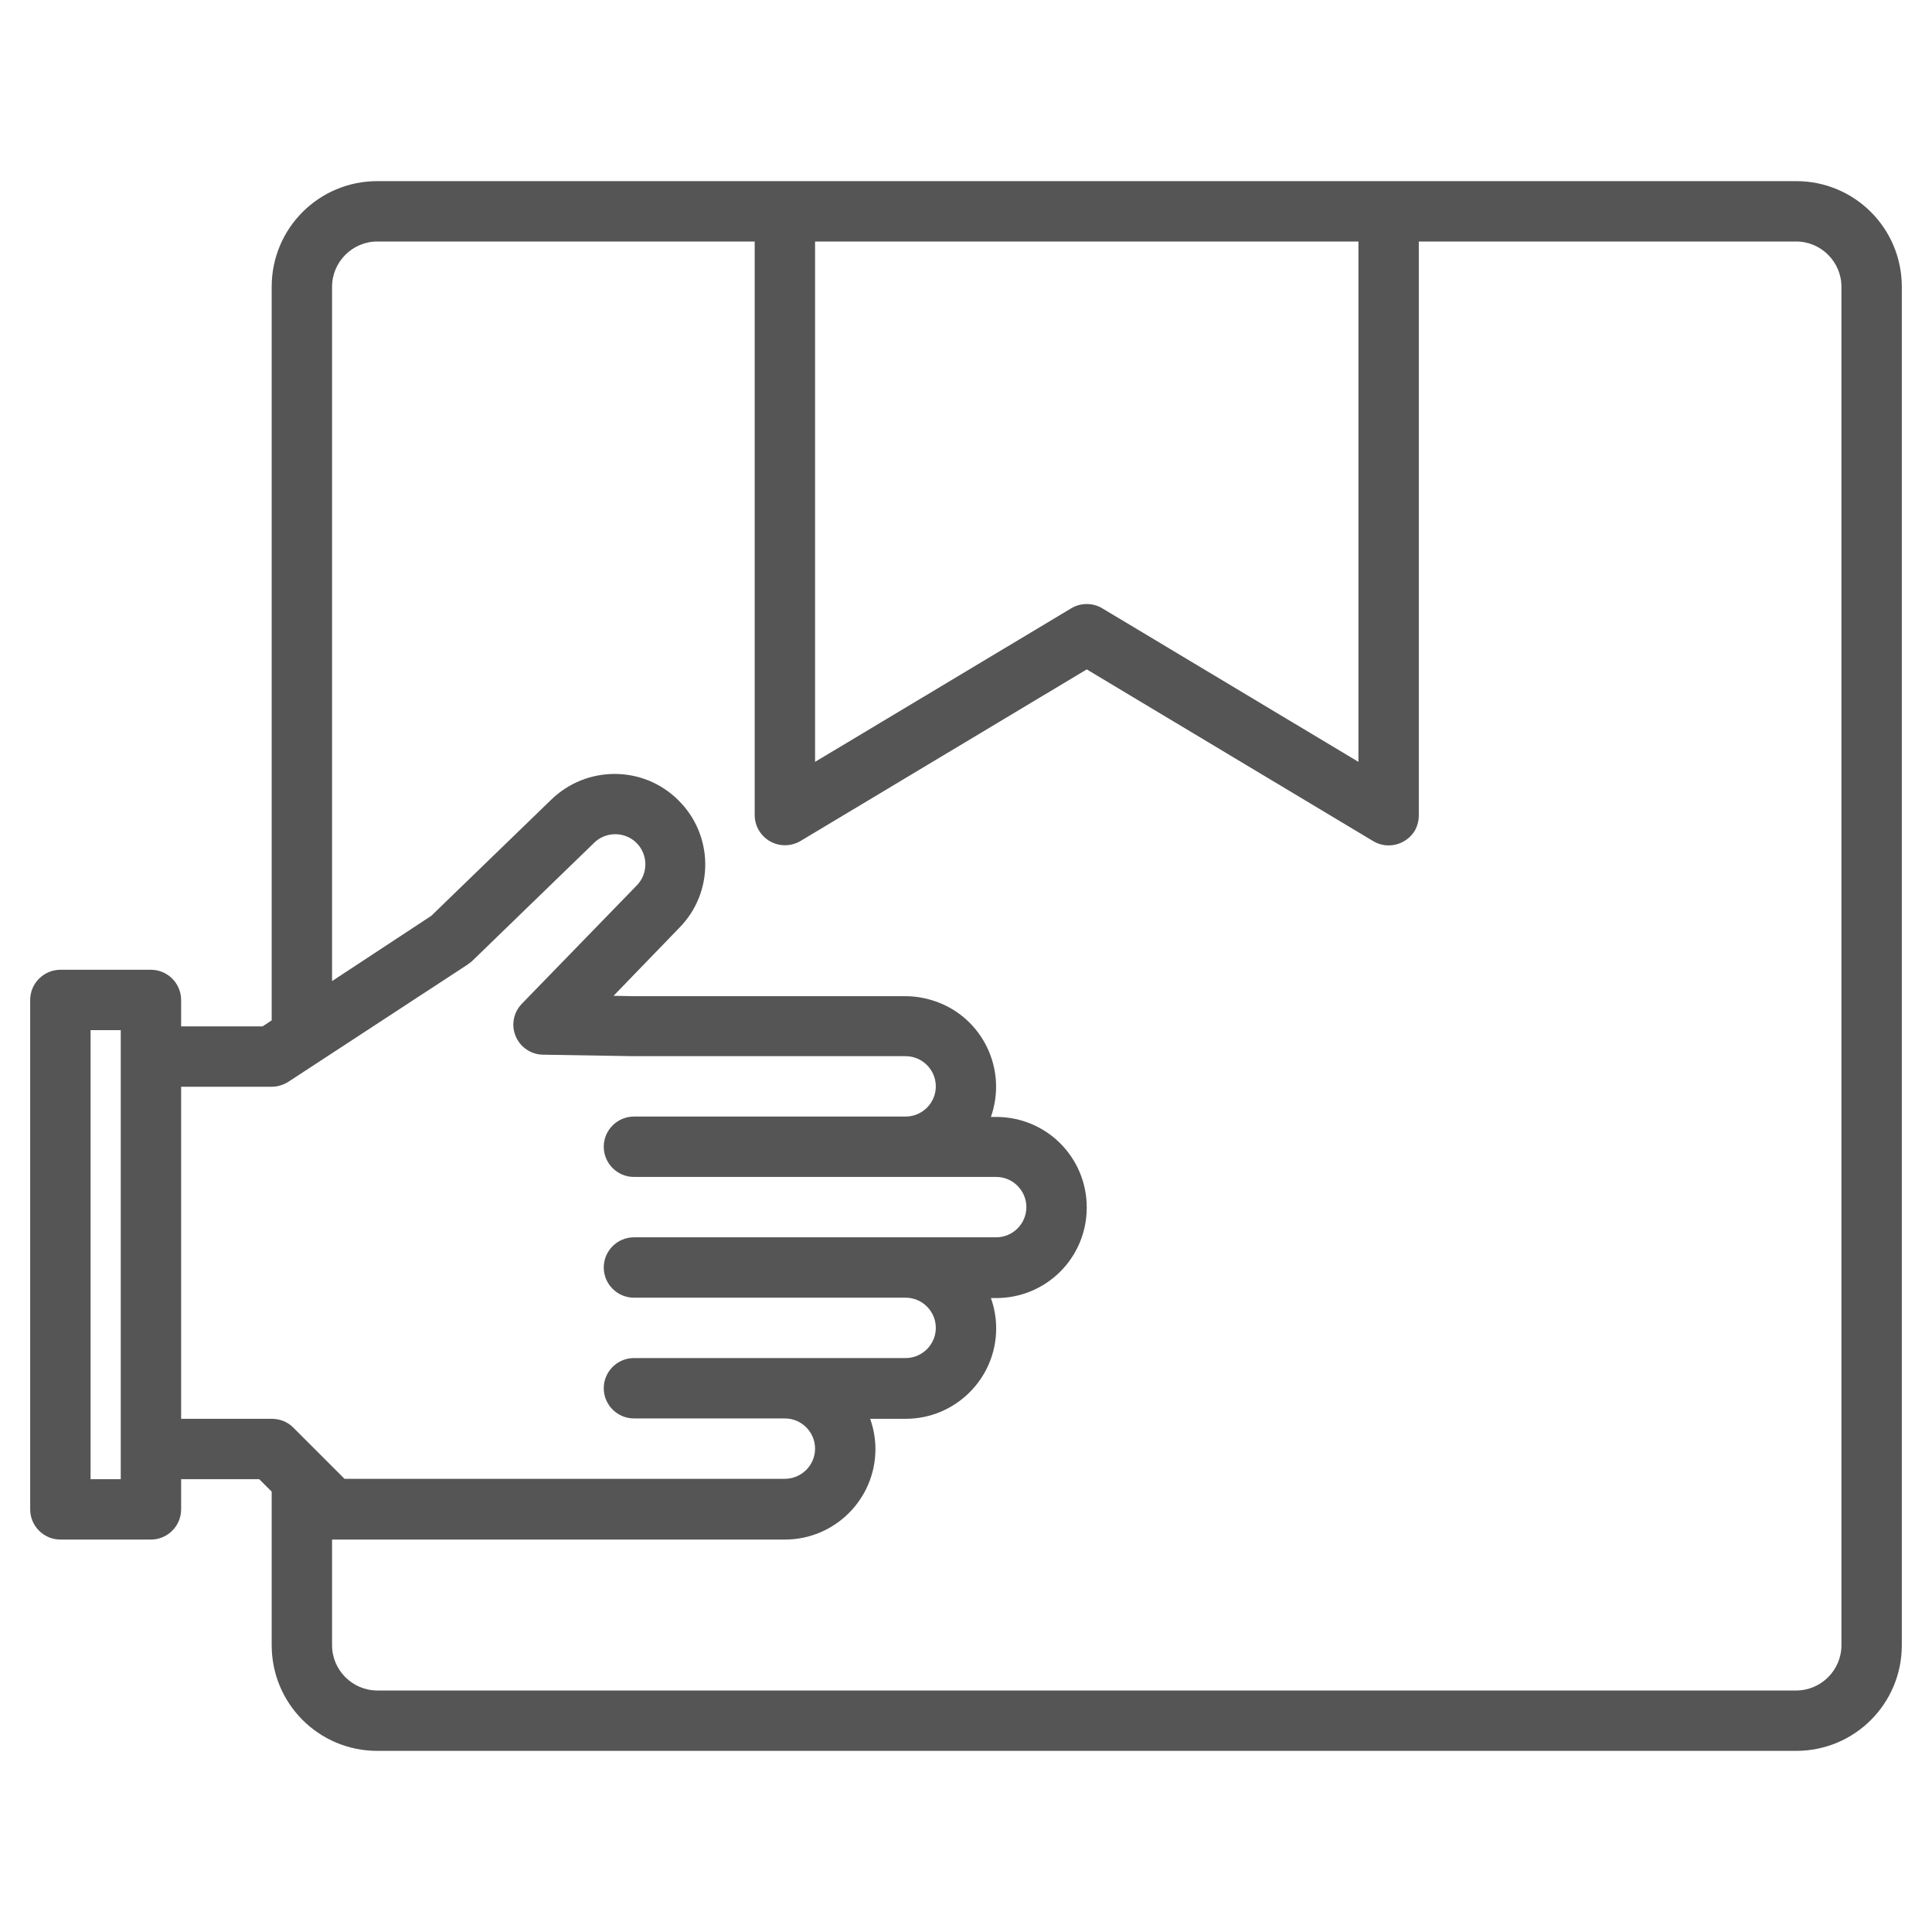
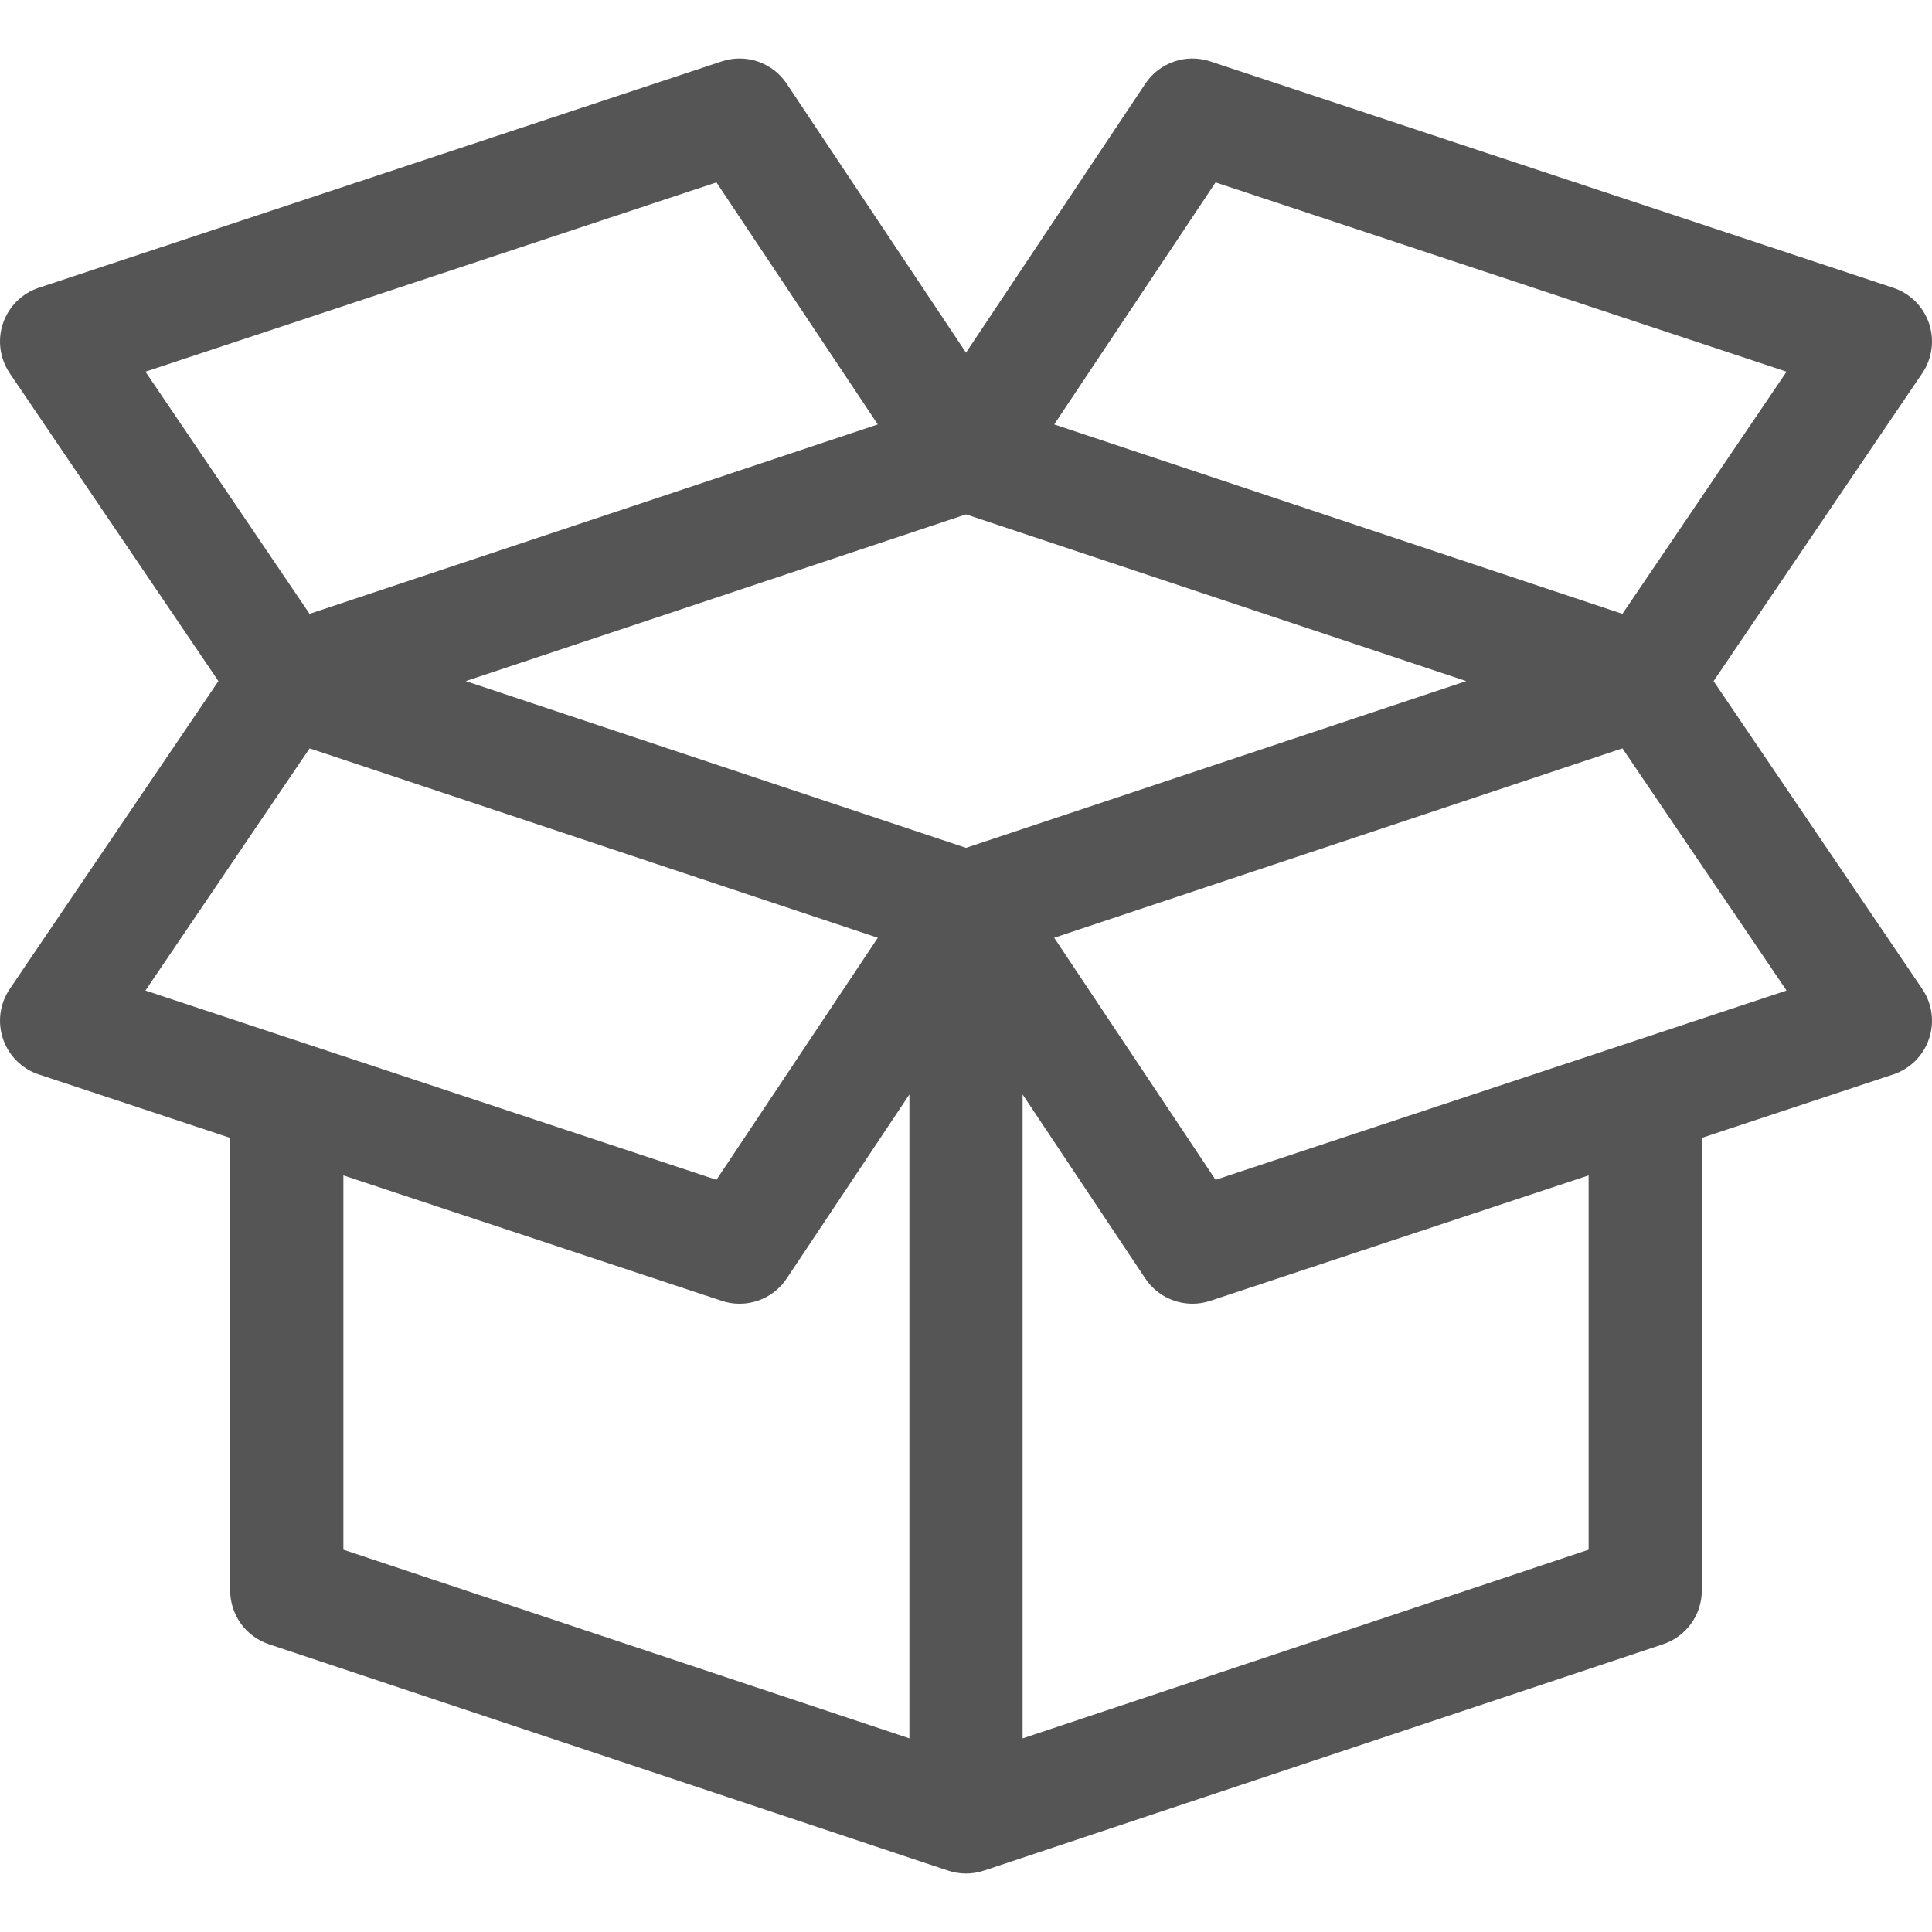
- <svg xmlns="http://www.w3.org/2000/svg" version="1.1" id="圖層_1" x="0px" y="0px" viewBox="6 -6 512 512" style="enable-background:new 6 -6 512 512;" xml:space="preserve">
-   <style type="text/css">
- 	.st0{fill:#555555;}
- </style>
+ <svg xmlns="http://www.w3.org/2000/svg" version="1.1" width="512" height="512" x="0" y="0" viewBox="0 0 512.001 512.001" style="enable-background:new 0 0 512 512" xml:space="preserve" class="">
  <g>
-     <link type="text/css" id="dark-mode-general-link" rel="stylesheet" />
-     <link type="text/css" id="dark-mode-custom-link" rel="stylesheet" />
+     <link type="text/css" rel="stylesheet" id="dark-mode-general-link" />
+     <link type="text/css" rel="stylesheet" id="dark-mode-custom-link" />
+     <style lang="en" type="text/css" id="dark-mode-custom-style" />
    <g>
-       <path class="st0" d="M482,42H106c-15.5,0-28,12.5-28,28v194.4l-2.4,1.6H54v-7c0-4.4-3.6-8-8-8H22c-4.4,0-8,3.6-8,8v135    c0,4.4,3.6,8,8,8h24c4.4,0,8-3.6,8-8v-8h20.7l3.3,3.3V430c0,15.5,12.5,28,28,28h376c15.5,0,28-12.5,28-28V70    C510,54.5,497.5,42,482,42z M38,386h-8V267h8V386z M222,58h144v137.9l-67.9-40.7c-2.5-1.5-5.7-1.5-8.2,0L222,195.9V58z     M83.7,372.3c-1.5-1.5-3.5-2.3-5.7-2.3H54v-88h24c1.6,0,3.1-0.5,4.4-1.3l47.4-31c0.4-0.3,0.8-0.6,1.2-0.9l32.3-31.3l0.1-0.1    c3.1-3.1,8.2-3.1,11.3,0c3.1,3.1,3.1,8.2,0,11.3l-0.1,0.1L144.3,260c-3.1,3.2-3,8.2,0.2,11.3c1.5,1.4,3.4,2.2,5.4,2.2l24,0.4H246    c4.4,0,8,3.6,8,8s-3.6,8-8,8h-72c-4.4,0-8,3.6-8,8s3.6,8,8,8h96c4.4,0,8,3.6,8,8s-3.6,8-8,8h-96c-4.4,0-8,3.6-8,8s3.6,8,8,8h72    c4.4,0,8,3.6,8,8s-3.6,8-8,8h-72c-4.4,0-8,3.6-8,8s3.6,8,8,8h40c4.4,0,8,3.6,8,8s-3.6,8-8,8H97.3L83.7,372.3z M494,430    c0,6.6-5.4,12-12,12H106c-6.6,0-12-5.4-12-12v-28h120c13.2,0,24-10.7,24-24c0-2.7-0.5-5.5-1.4-8h9.4c13.2,0,24-10.7,24-24    c0-2.7-0.5-5.5-1.4-8h1.4c13.3,0,24-10.7,24-24s-10.7-24-24-24h-1.4c4.4-12.5-2.1-26.2-14.6-30.6c-2.6-0.9-5.3-1.4-8-1.4h-71.9    l-5.5-0.1l17.4-18c9.3-9.4,9.2-24.6-0.3-33.9c-9.3-9.2-24.3-9.2-33.7,0l-31.7,30.7L94,254V70c0-6.6,5.4-12,12-12h100v152    c0,4.4,3.6,8,8,8c1.5,0,2.9-0.4,4.1-1.1l75.9-45.5l75.9,45.5c3.8,2.3,8.7,1,11-2.7c0.7-1.2,1.1-2.7,1.1-4.1V58h100    c6.6,0,12,5.4,12,12V430z" />
+       <g>
+         <path d="M454.122,180.501l55.296-81.584c2.637-3.89,3.298-8.791,1.785-13.241c-1.512-4.45-5.021-7.934-9.482-9.413l-181-60    c-6.413-2.125-13.454,0.297-17.2,5.918l-47.52,71.279L208.482,22.18c-3.747-5.621-10.788-8.043-17.201-5.918l-181,60    c-4.461,1.479-7.971,4.963-9.483,9.413s-0.851,9.351,1.786,13.242l55.296,81.584L2.585,262.085    c-2.637,3.891-3.298,8.792-1.786,13.242c1.512,4.45,5.022,7.934,9.483,9.413l50.719,16.812v119.949    c0,6.457,4.131,12.188,10.256,14.23l179.936,59.978c3.015,1.02,6.371,1.089,9.6,0.006l179.951-59.984    c6.125-2.042,10.257-7.774,10.257-14.23V301.552l50.72-16.813c4.461-1.479,7.971-4.963,9.482-9.413    c1.513-4.45,0.852-9.351-1.785-13.242L454.122,180.501z M322.138,48.339l151.321,50.162l-43.498,64.176l-150.586-50.195    L322.138,48.339z M38.543,98.5l151.321-50.162l42.762,64.143L82.041,162.676L38.543,98.5z M38.544,262.501l43.497-64.176    l150.586,50.195l-42.762,64.143C164.343,304.203,55.83,268.232,38.544,262.501z M241.001,460.689l-150-50v-99.192l100.28,33.242    c6.372,2.112,13.43-0.261,17.201-5.918l32.519-48.778V460.689z M256.001,224.689l-132.566-44.189l132.566-44.188l132.566,44.188    L256.001,224.689z M421.001,410.689l-150,50V290.042l32.52,48.779c3.773,5.66,10.832,8.029,17.2,5.918l100.28-33.242V410.689z     M322.138,312.664l-42.763-64.143l150.586-50.195l43.498,64.177C470.879,263.357,326.6,311.173,322.138,312.664z" fill="#555555" data-original="#000000" style="" class="" />
+       </g>
    </g>
+     <g>
+ </g>
+     <g>
+ </g>
+     <g>
+ </g>
+     <g>
+ </g>
+     <g>
+ </g>
+     <g>
+ </g>
+     <g>
+ </g>
+     <g>
+ </g>
+     <g>
+ </g>
+     <g>
+ </g>
+     <g>
+ </g>
+     <g>
+ </g>
+     <g>
+ </g>
+     <g>
+ </g>
+     <g>
+ </g>
  </g>
</svg>
